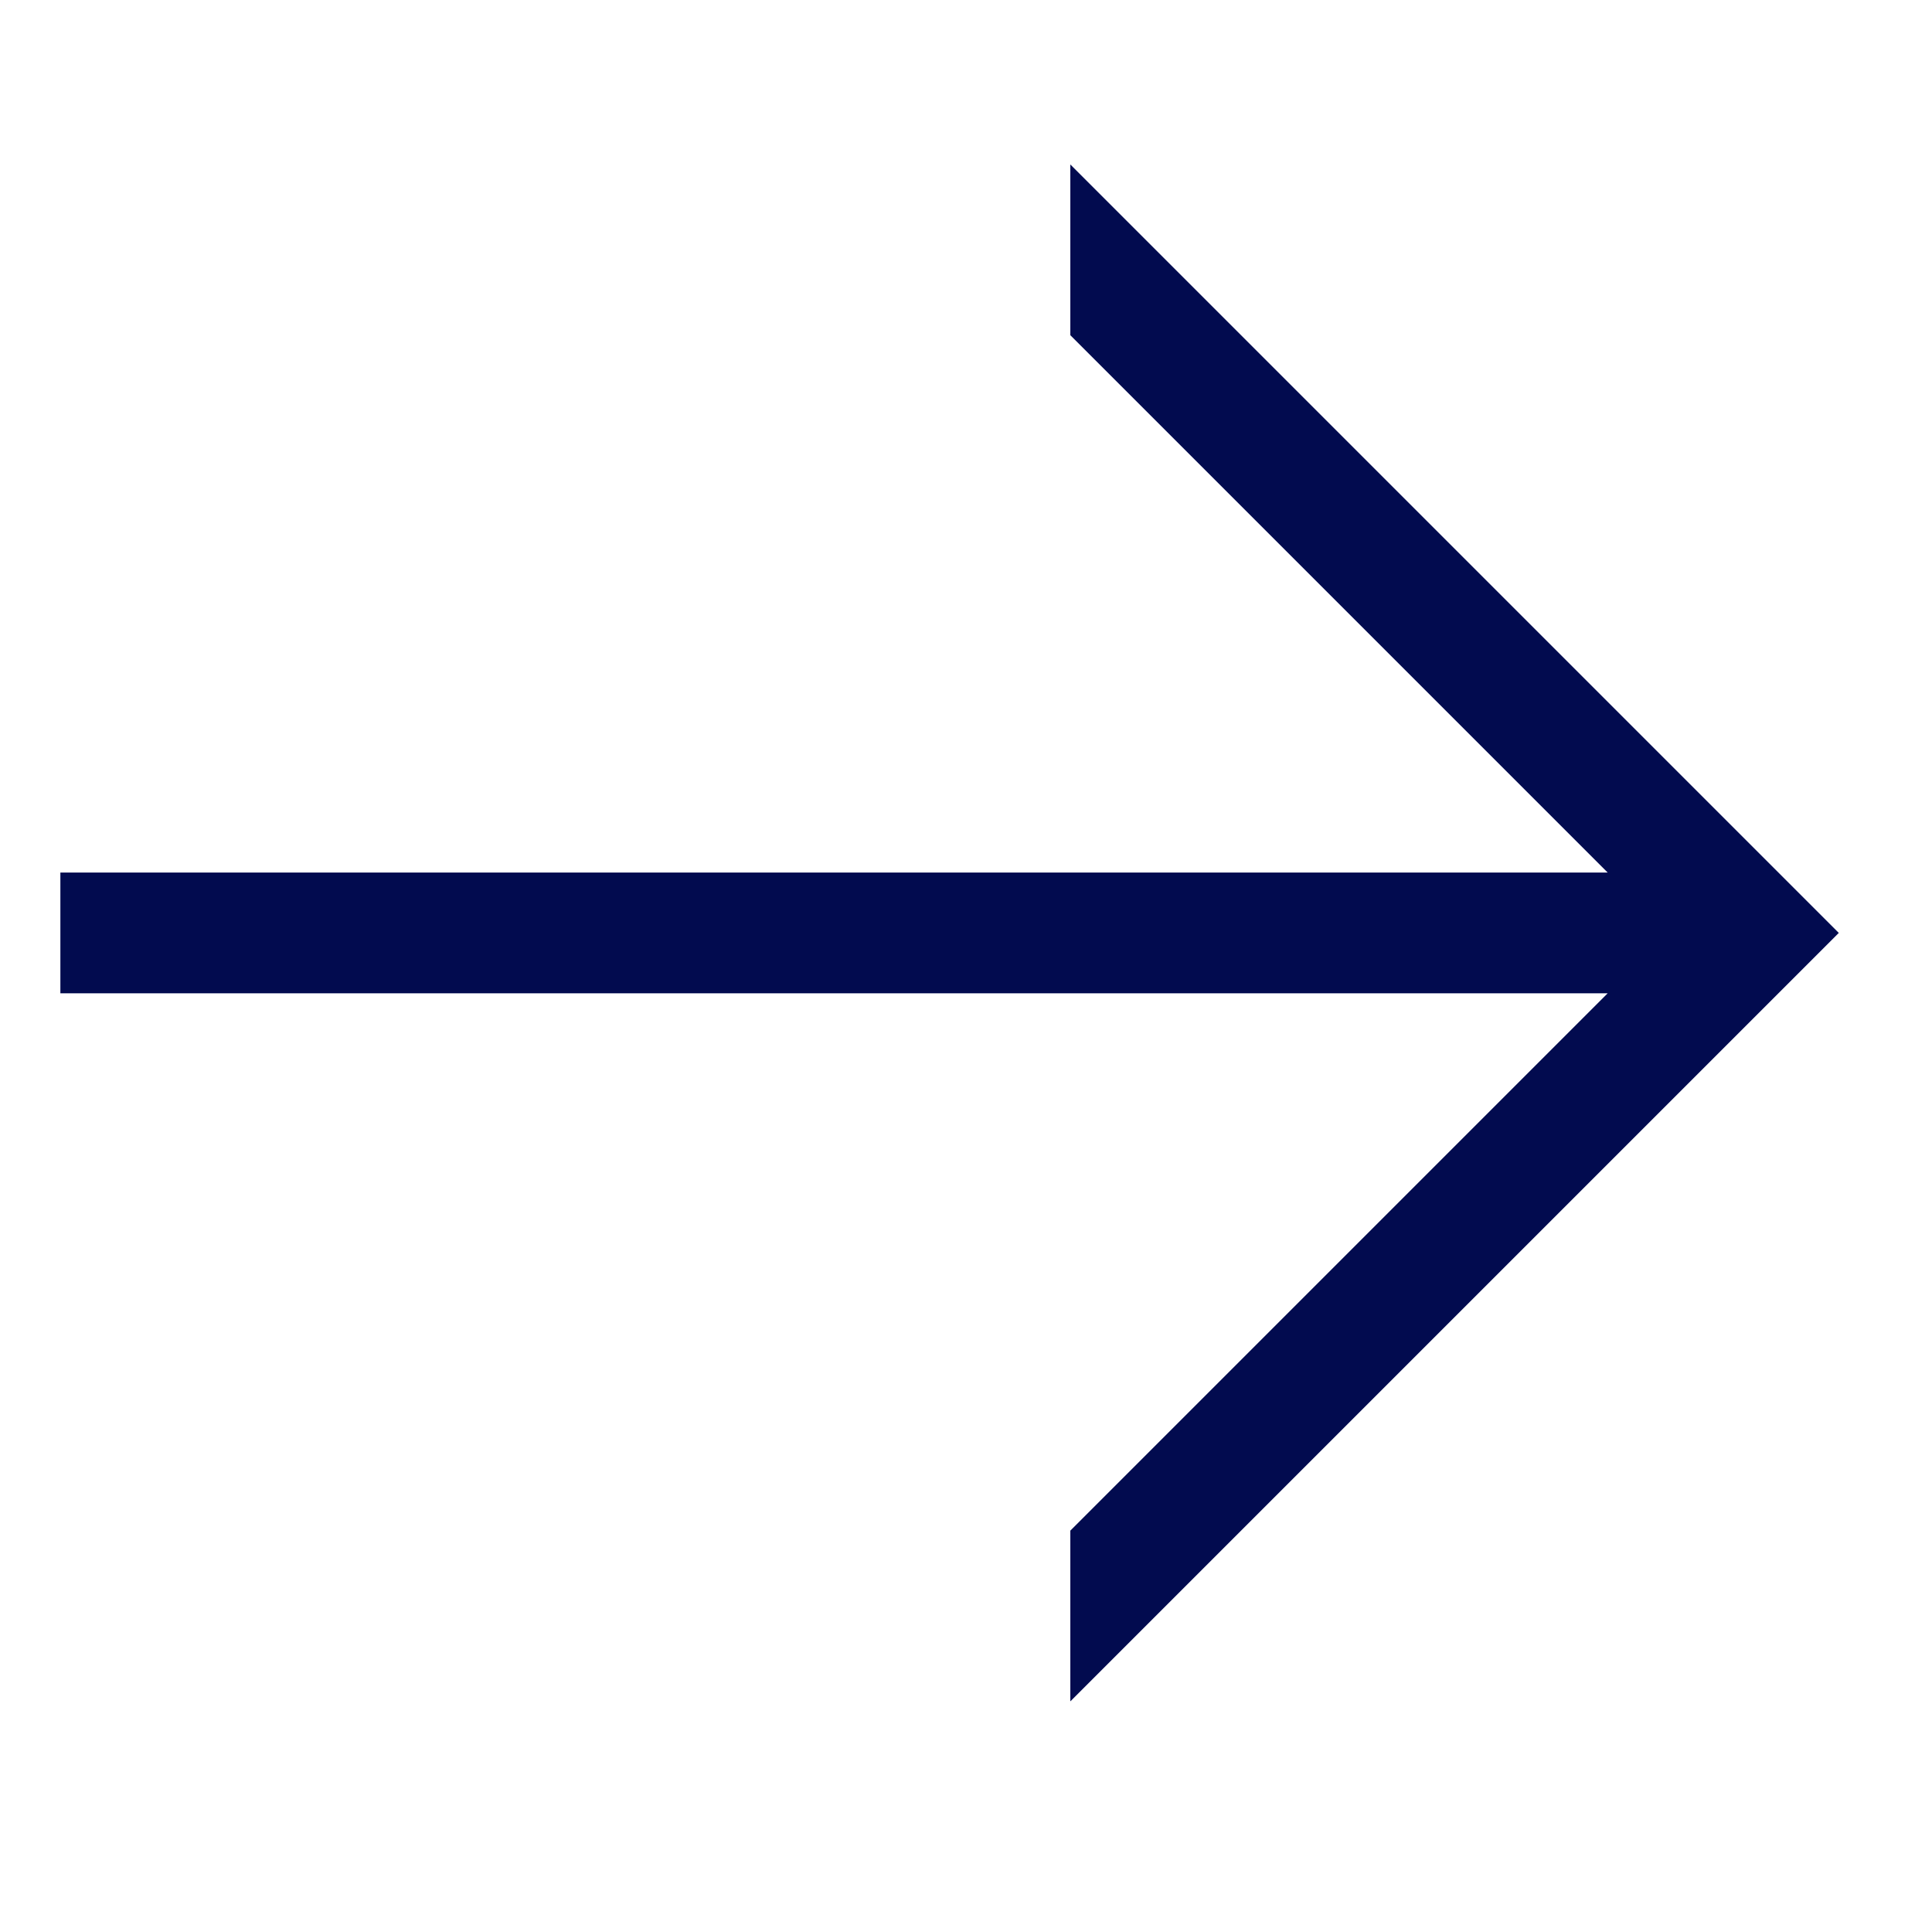
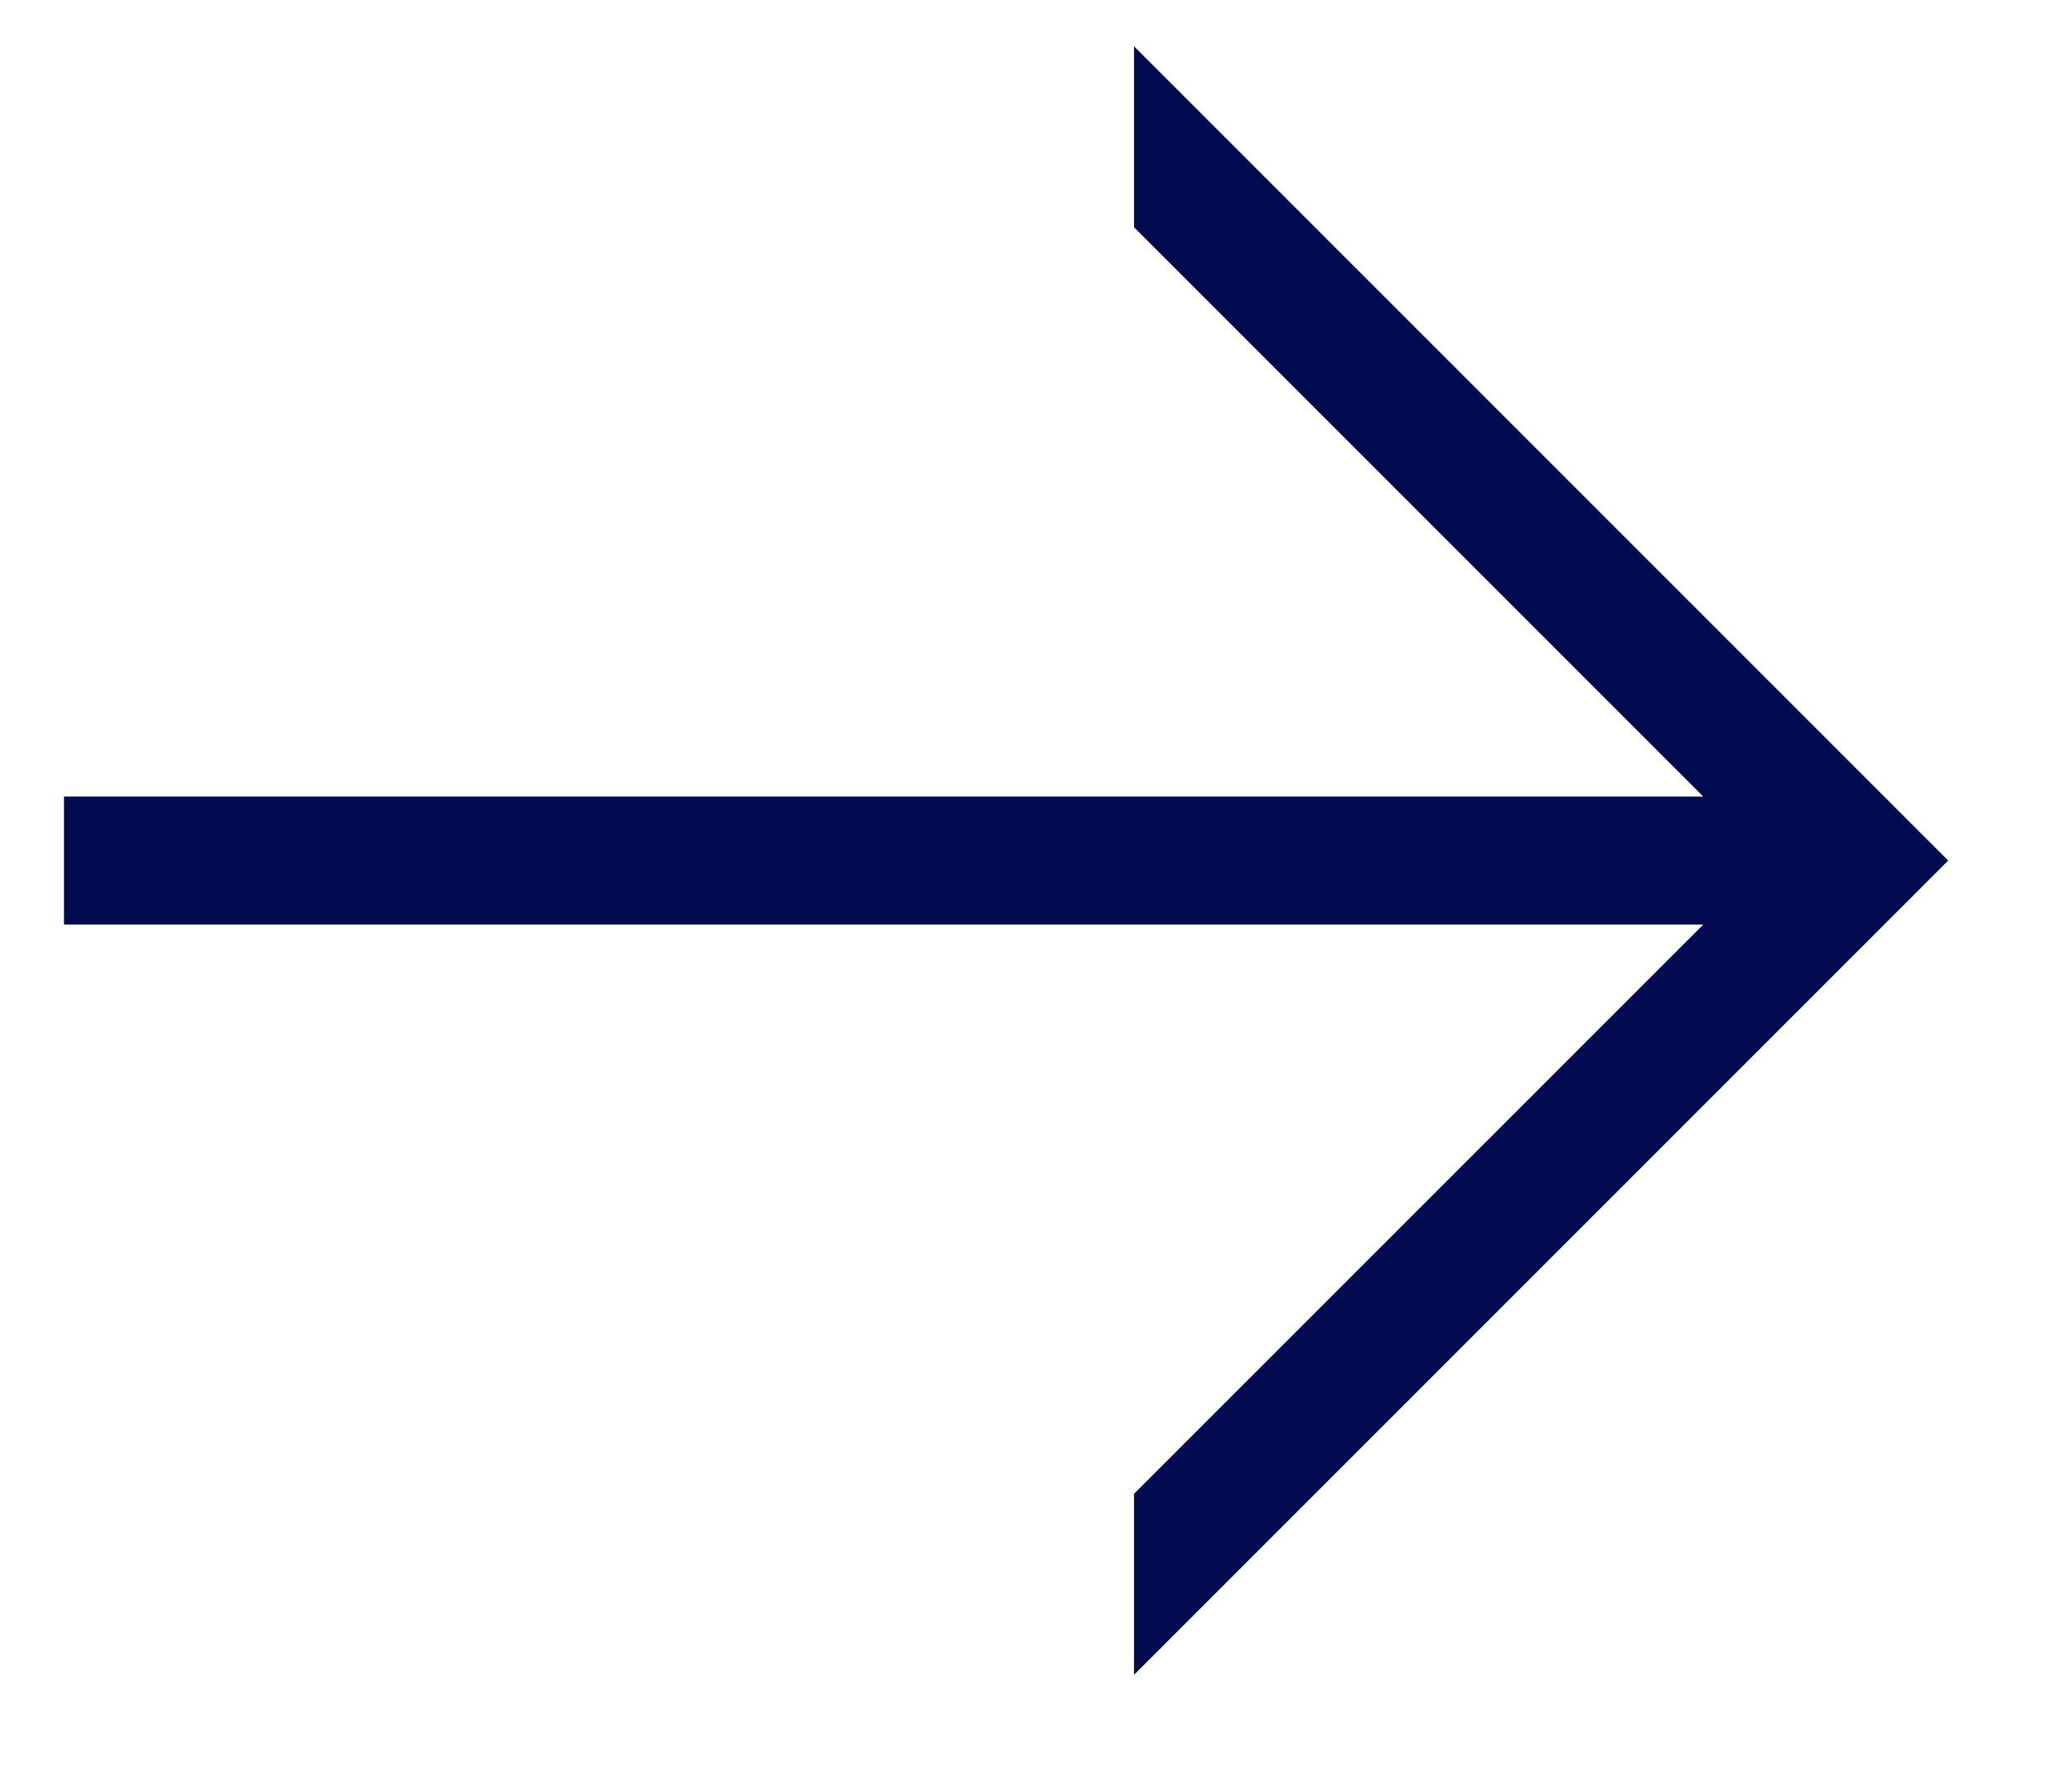
- <svg xmlns="http://www.w3.org/2000/svg" width="16px" height="16px" viewBox="0 0 16 14" version="1.1">
-   <defs />
-   <g id="Symbols" stroke="none" stroke-width="1" fill="none" fill-rule="evenodd">
-     <path d="M14.521,6.019 L14.521,7.433 L13.814,6.726 L14.521,6.019 Z M8.864,1.776 L8.864,0.362 L15.228,6.726 L8.864,13.09 L8.864,11.676 L13.814,6.726 L8.864,1.776 Z M14.521,6.019 L14.521,7.433 L13.814,6.726 L14.521,6.019 Z M13.314,7.226 L0.5,7.226 L0.5,6.226 L13.314,6.226 L8.864,1.776 L8.864,0.362 L15.228,6.726 L8.864,13.09 L8.864,11.676 L13.314,7.226 Z" id="arrow" fill="#020B4F" fill-rule="nonzero" />
-   </g>
+ <svg xmlns="http://www.w3.org/2000/svg" version="1.1" width="37" height="32" viewBox="0 0 37 32">
+   <path fill="#020b4f" d="M30.431 16.516h-29.288v-2.286h29.288l-10.171-10.171v-3.232l14.546 14.546-14.546 14.546v-3.233z" />
</svg>
